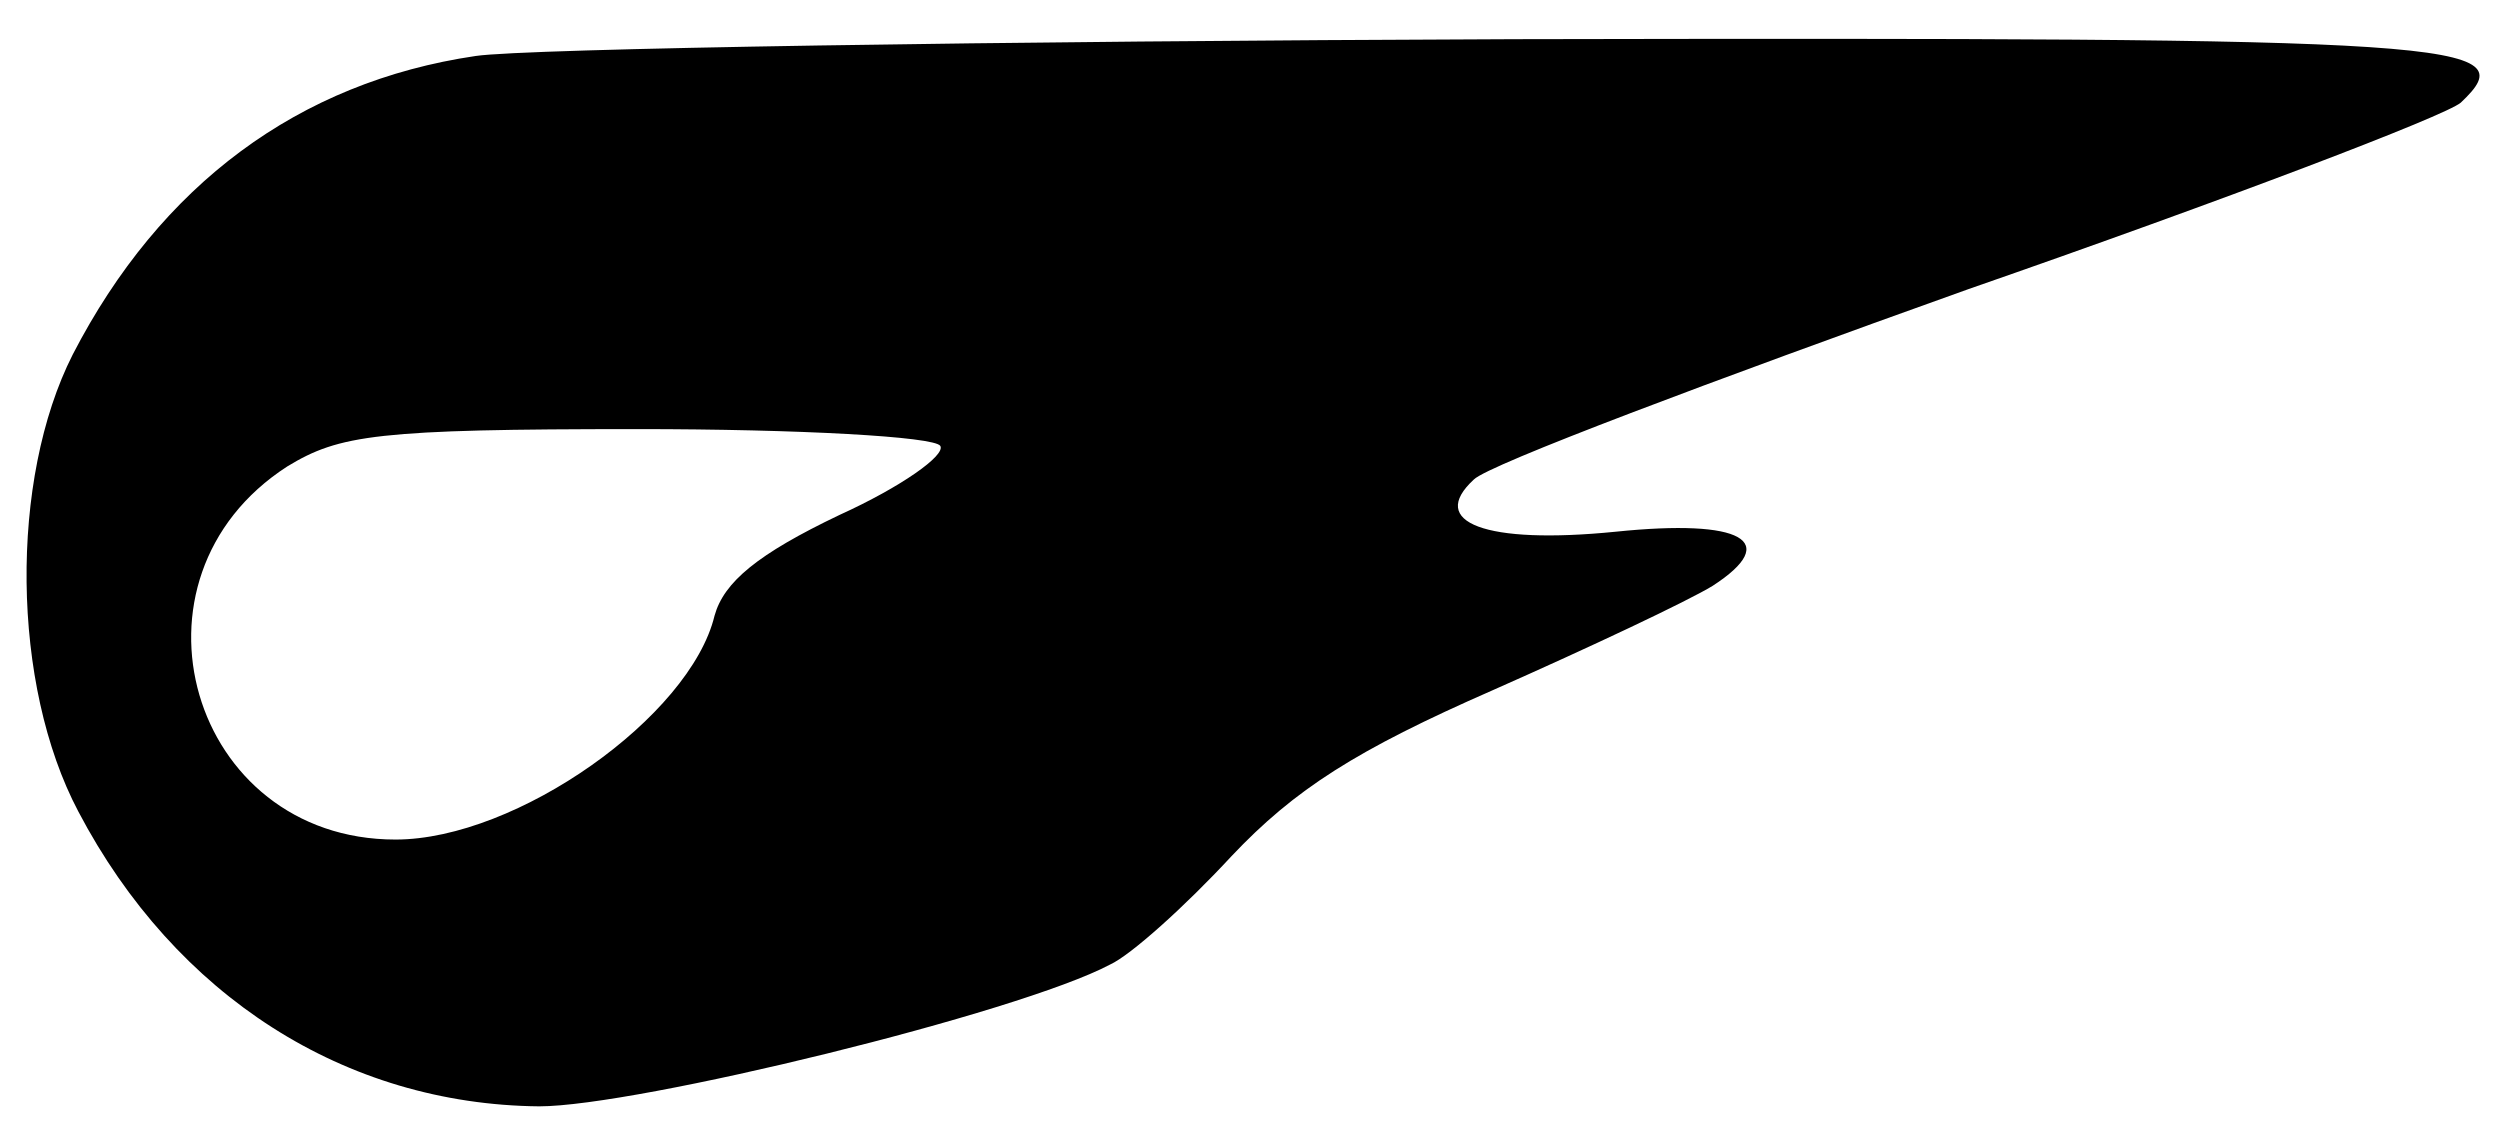
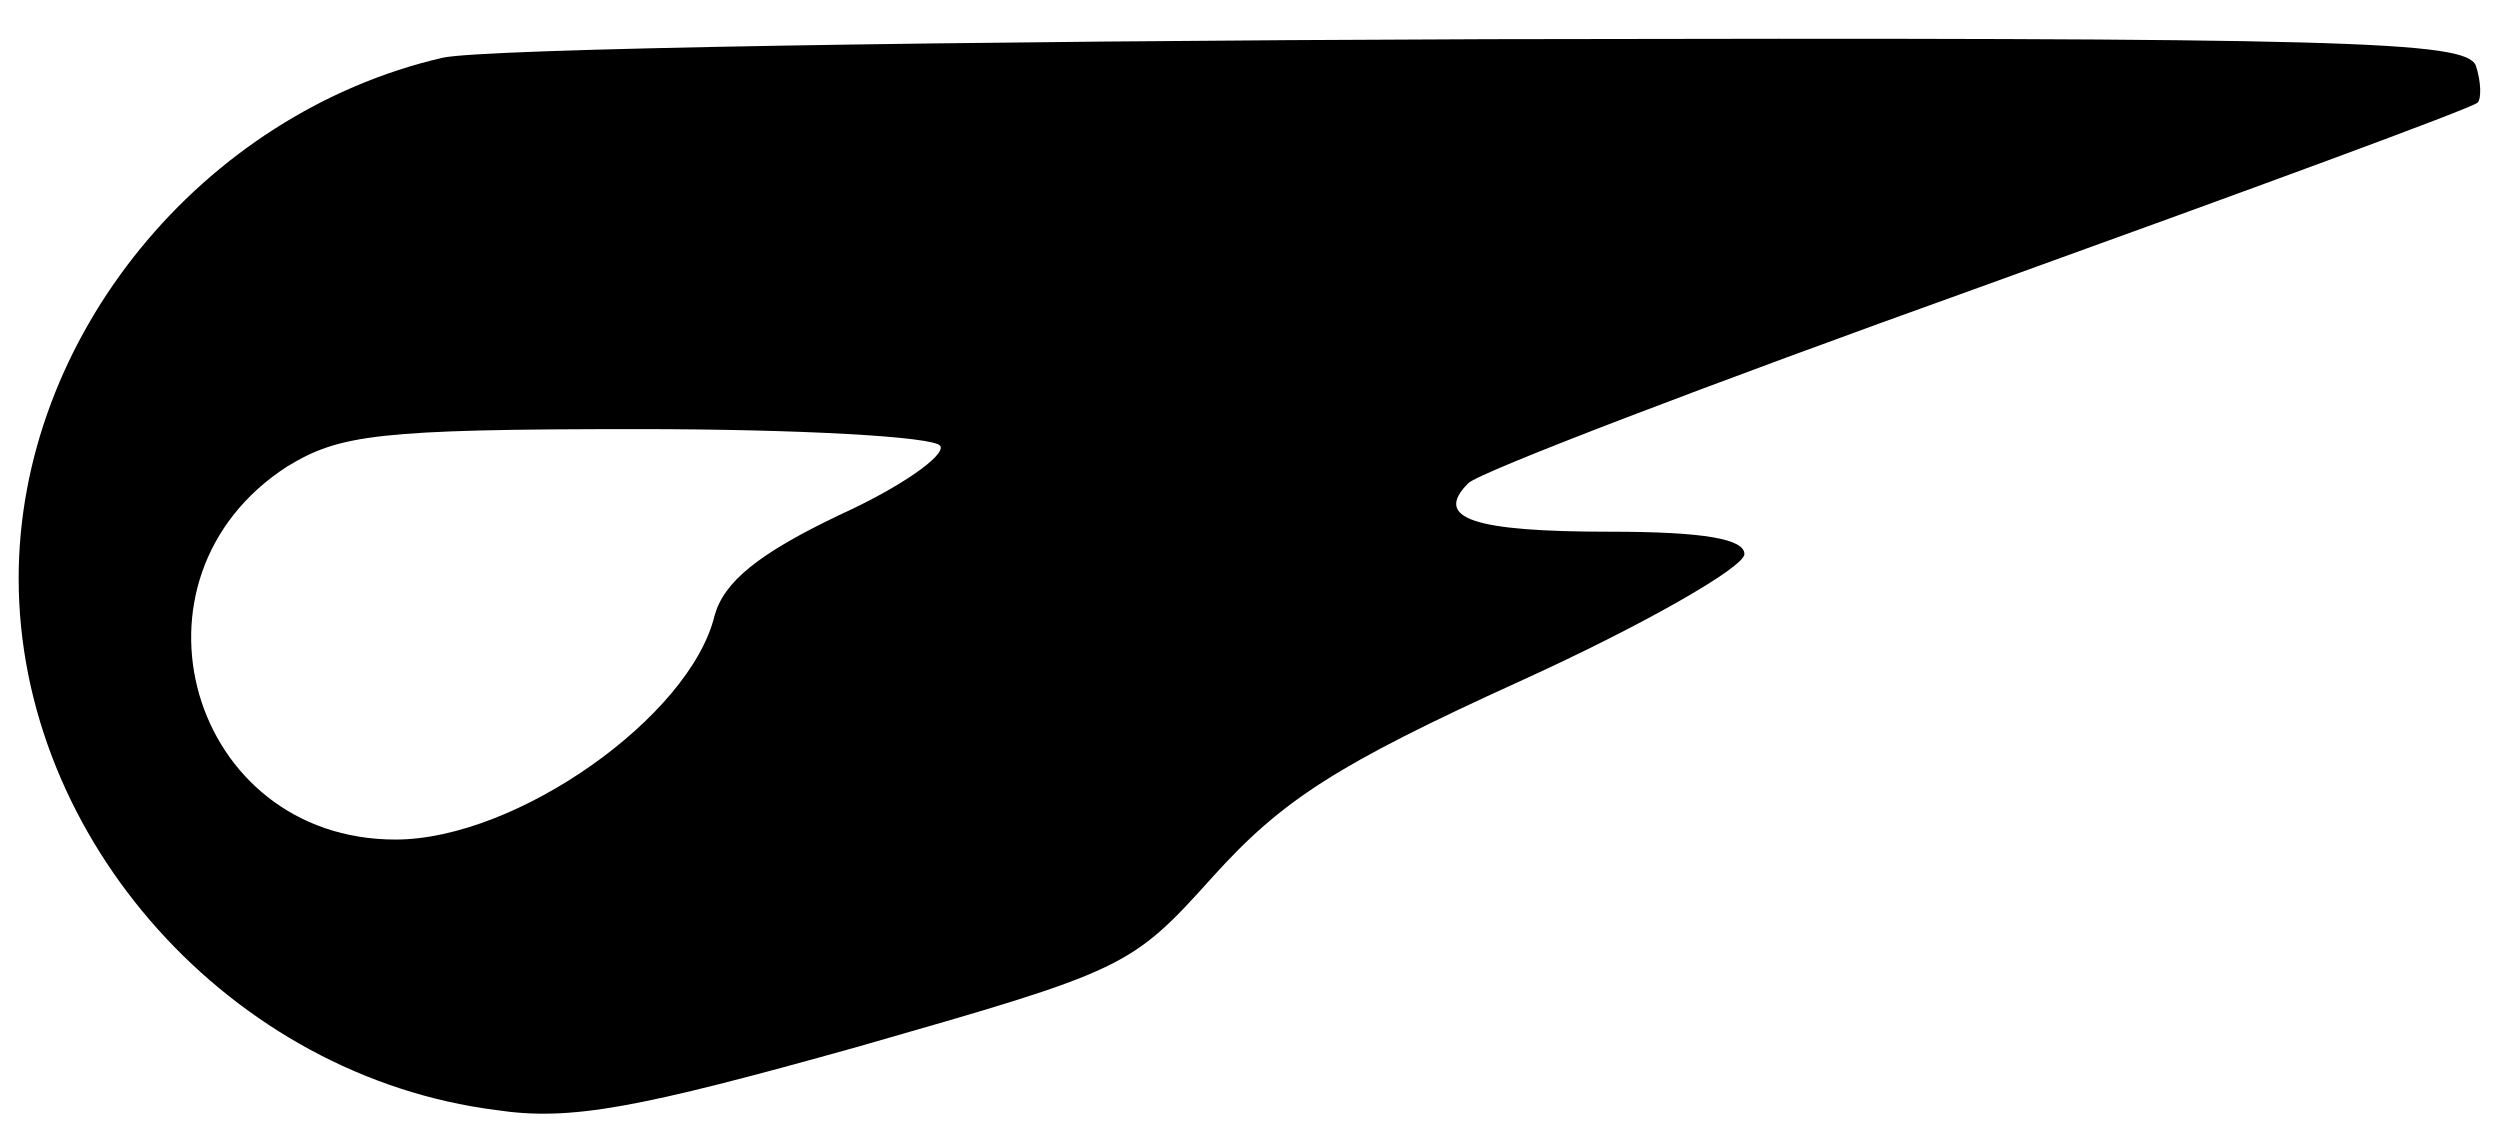
<svg xmlns="http://www.w3.org/2000/svg" version="1.0" width="134pt" height="61pt" viewBox="0 0 134 61" preserveAspectRatio="xMidYMid meet">
  <g transform="translate(0,61) scale(0.1,-0.1)" fill="#000000" stroke="none">
-     <path d="M255 580 c-95 -14 -169 -69 -216 -160 -34 -67 -33 -177 3 -245 52 -99 143 -157 247 -158 52 0 257 50 306 76 11 5 40 31 65 58 34 36 67 57 140 89 52 23 105 48 118 56 37 24 16 36 -52 29 -70 -7 -101 5 -76 28 8 8 128 53 265 102 138 48 256 93 264 100 35 33 3 35 -507 34 -279 -1 -530 -5 -557 -9z m249 -209 c3 -5 -21 -22 -54 -37 -44 -21 -62 -36 -67 -54 -13 -54 -106 -120 -171 -120 -110 0 -151 140 -58 200 28 17 48 20 188 20 86 0 159 -4 162 -9z" />
+     <path d="M237 579 c-129 -30 -227 -150 -227 -279 0 -140 114 -267 256 -285 40 -6 76 1 194 34 143 41 146 42 190 91 37 41 66 60 165 105 66 30 120 61 120 68 0 8 -21 12 -72 12 -73 0 -95 7 -76 26 6 6 129 53 274 105 144 52 264 96 267 99 2 2 2 11 -1 20 -6 13 -67 15 -529 14 -288 -1 -540 -5 -561 -10z m267 -208 c3 -5 -21 -22 -54 -37 -44 -21 -62 -36 -67 -54 -13 -54 -106 -120 -171 -120 -110 0 -151 140 -58 200 28 17 48 20 188 20 86 0 159 -4 162 -9z" />
  </g>
</svg>
